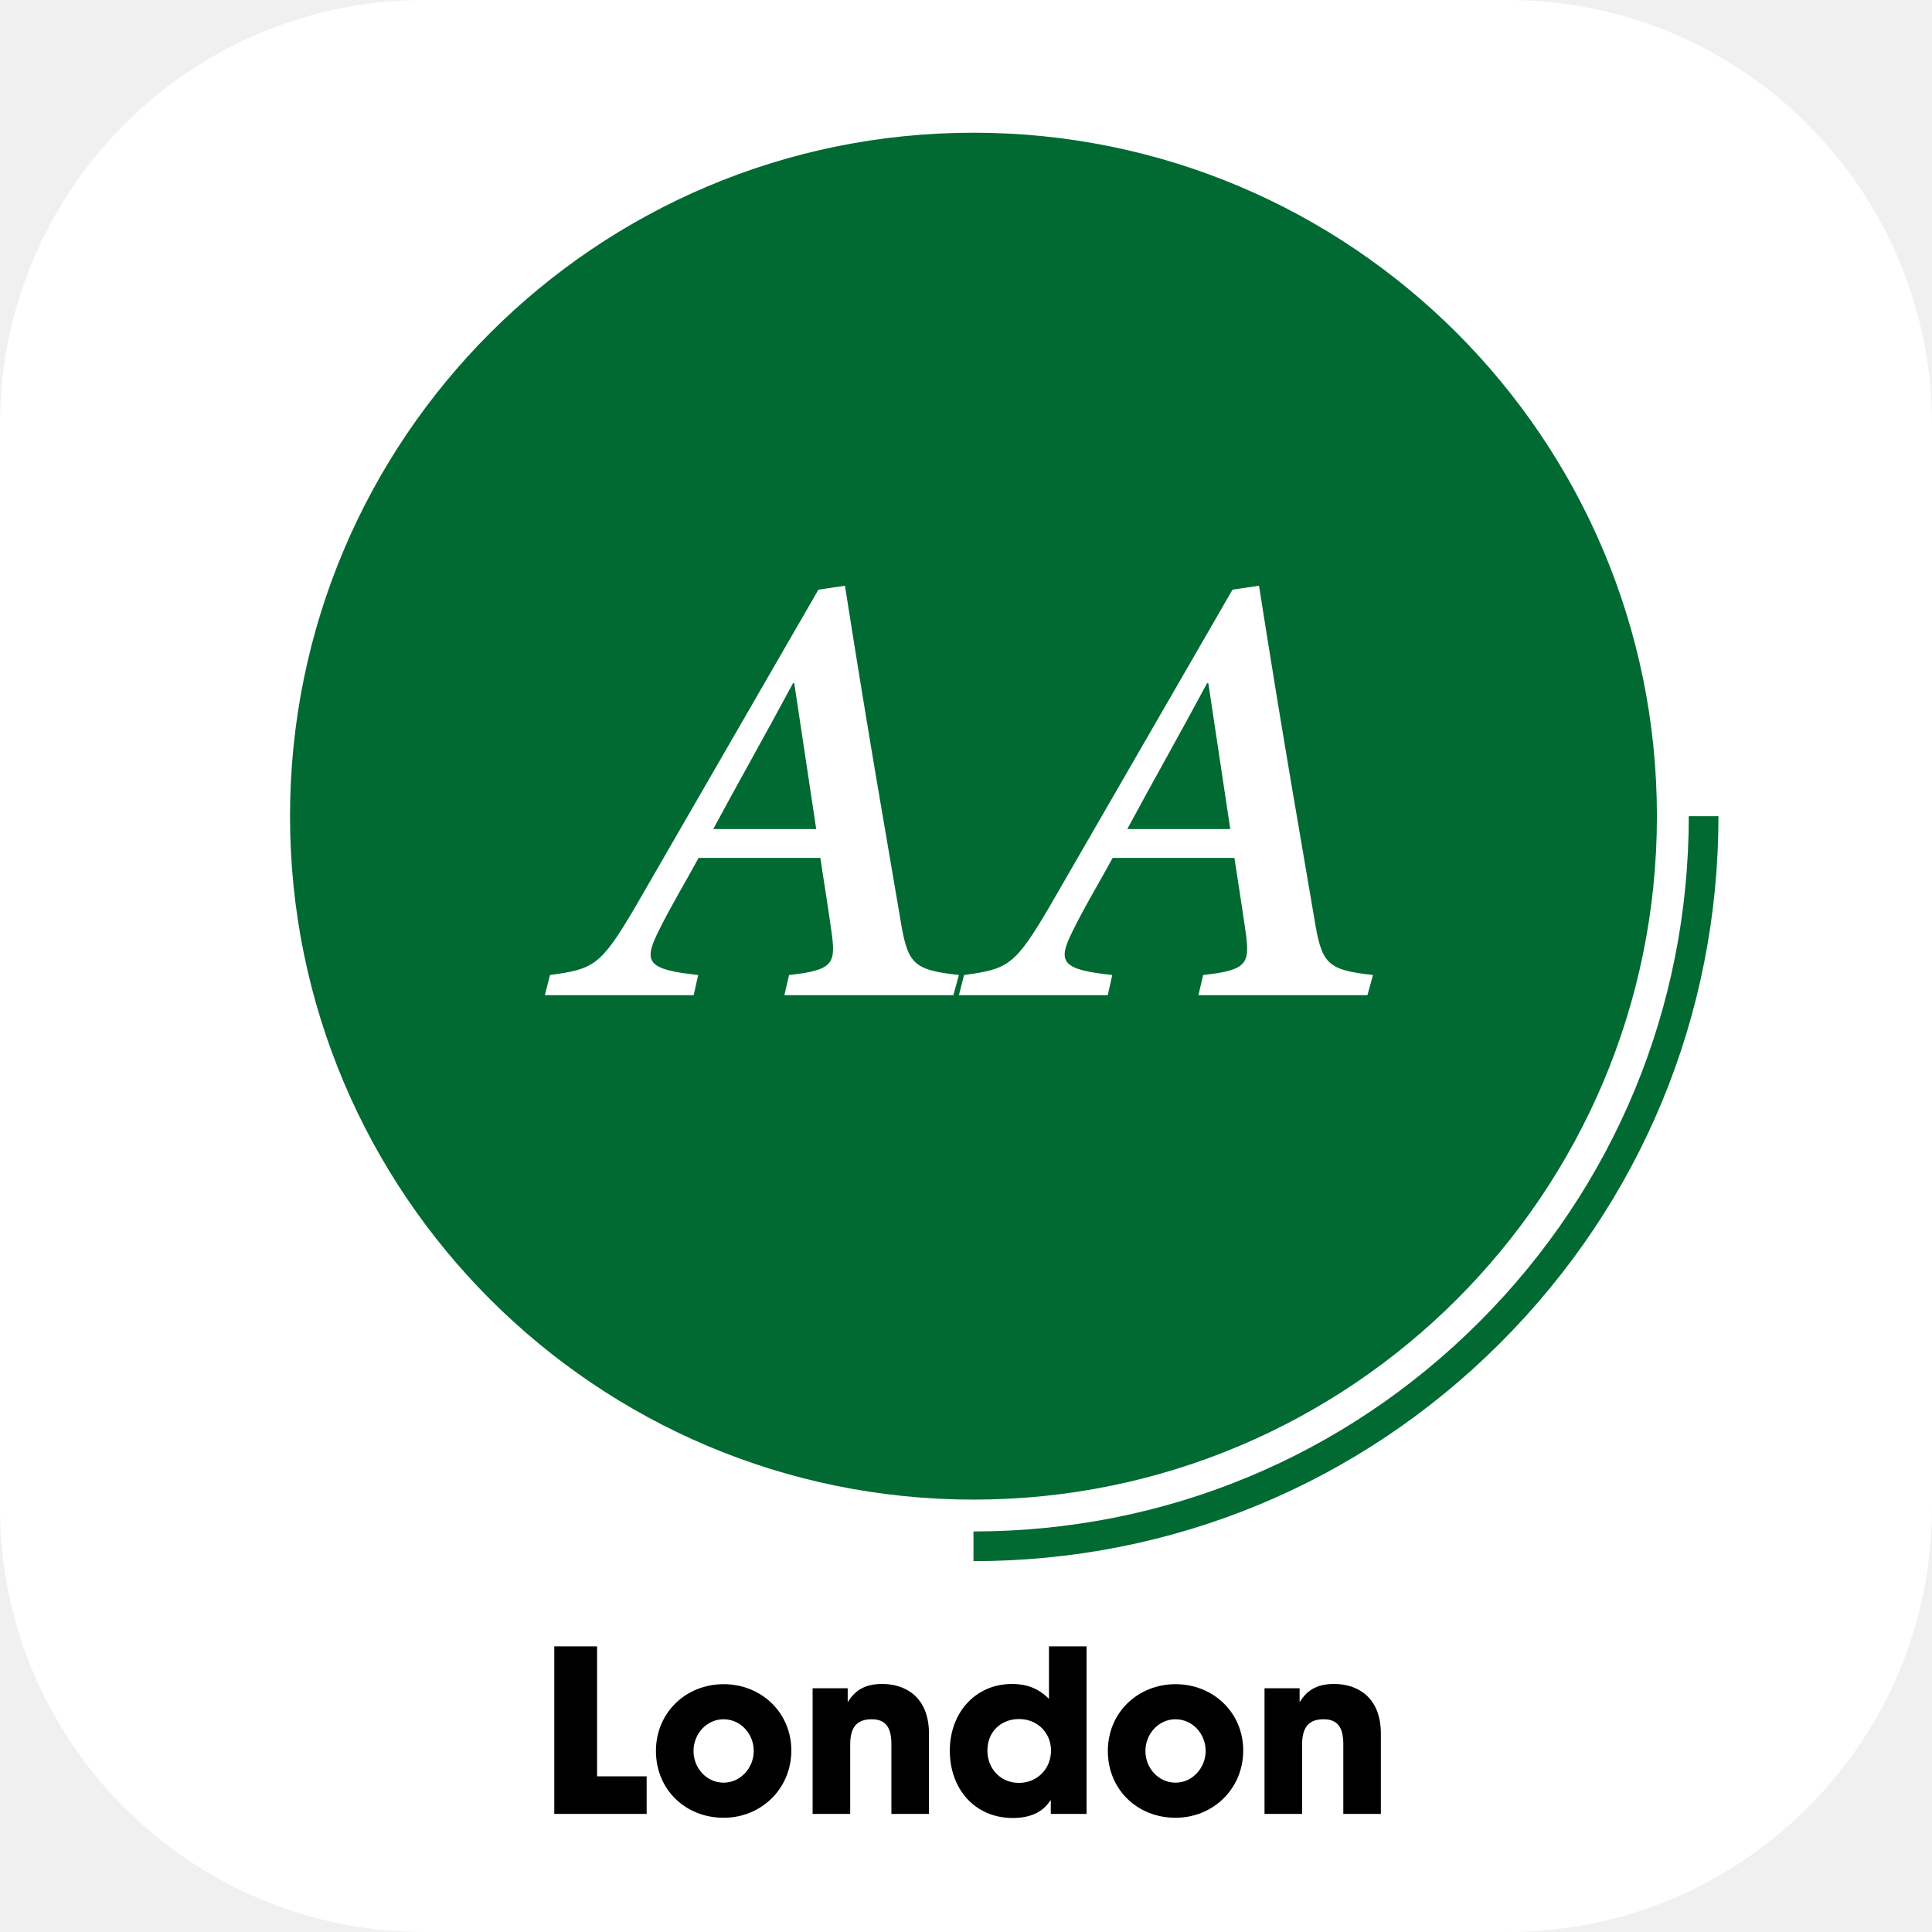
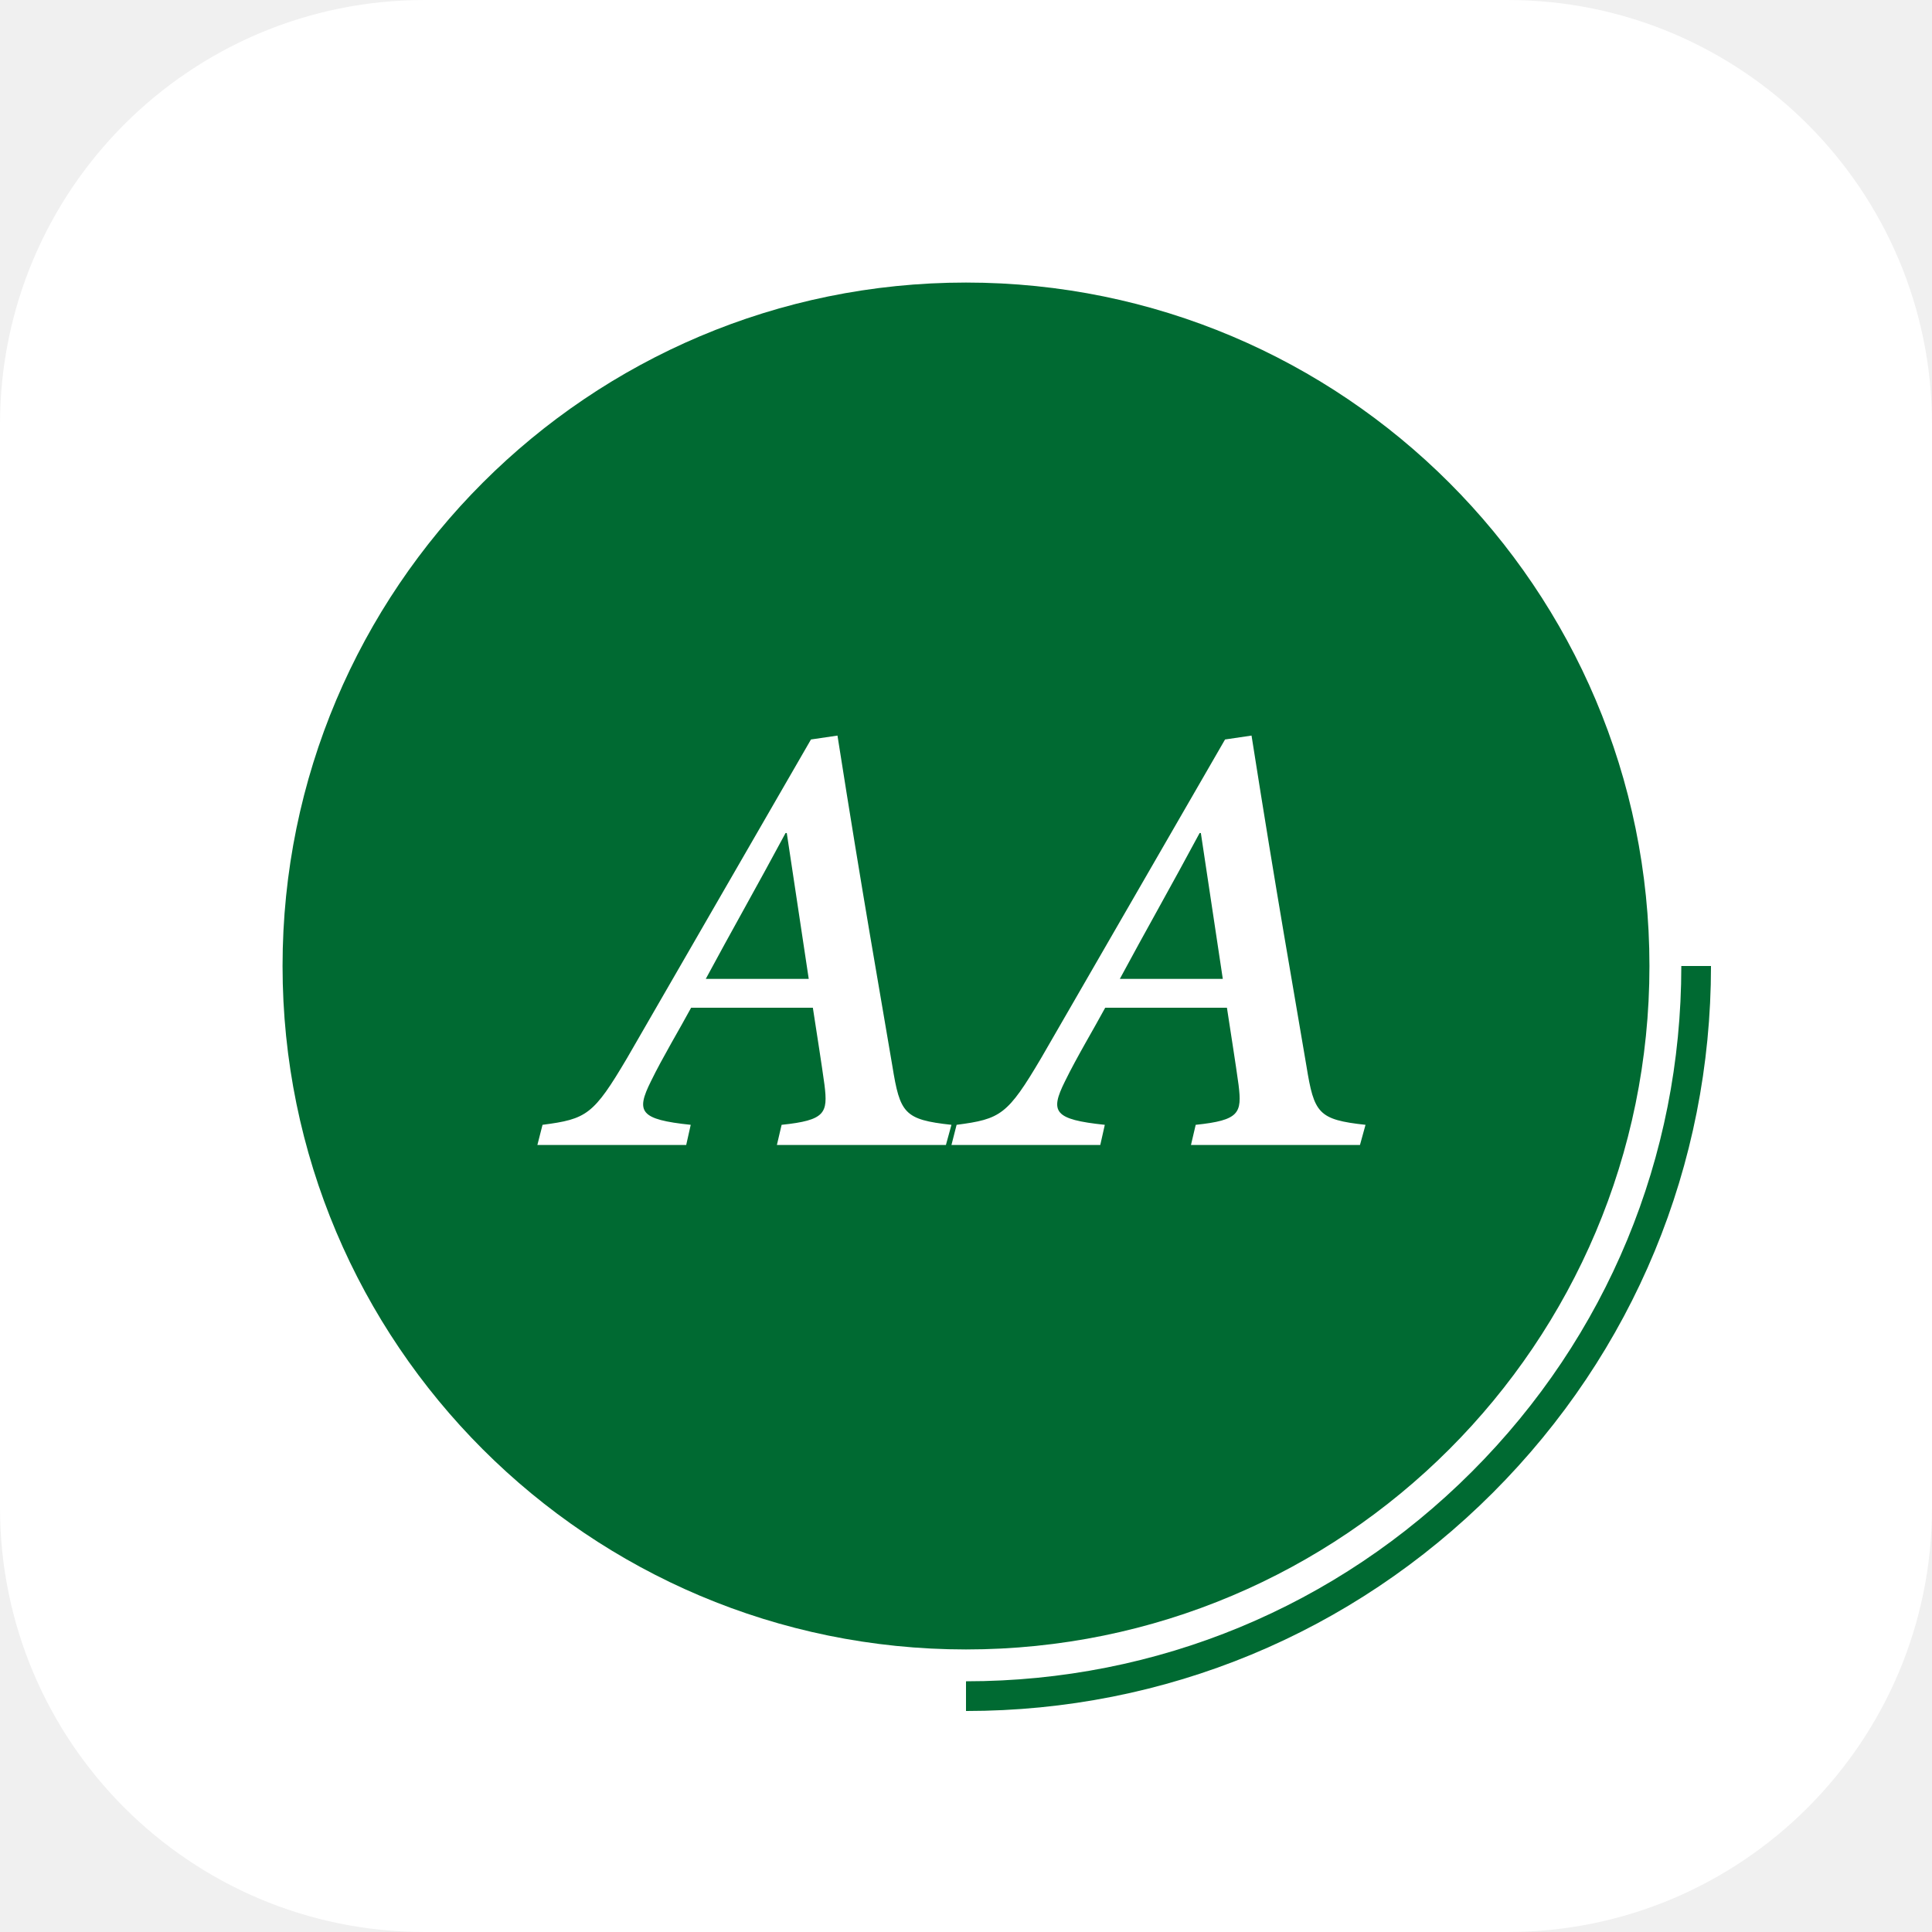
- <svg xmlns="http://www.w3.org/2000/svg" id="_レイヤー_1" version="1.1" viewBox="0 0 1024 1024">
+ <svg xmlns="http://www.w3.org/2000/svg" id="_レイヤー_1" data-name=" レイヤー 1" viewBox="0 0 1024 1024">
  <defs>
    <style>
-       .st0 {
+       .cls-1 {
        fill: #fff;
      }

-       .st1 {
+       .cls-2 {
        fill: #006a32;
      }

-       .st2 {
+       .cls-3 {
        fill: #fff;
      }
    </style>
  </defs>
-   <rect class="st0" y="0" width="1024" height="1024" rx="225" ry="225" />
+   <rect class="cls-1" y="0" width="1024" height="1024" rx="225" ry="225" />
  <g>
-     <circle class="st1" cx="515.96" cy="432.58" r="362.24" />
-     <path class="st1" d="M515.96,827.44v-15.74c101.27,0,196.48-39.43,268.08-111.04,71.61-71.61,111.05-166.81,111.05-268.08h15.73c0,105.47-41.07,204.63-115.65,279.21C720.59,786.37,621.43,827.44,515.96,827.44Z" />
+     <circle class="cls-2" cx="512" cy="512" r="362.24" />
+     <path class="cls-2" d="M512,906.86v-15.74c101.27,0,196.48-39.43,268.08-111.04,71.61-71.61,111.05-166.81,111.05-268.08h15.73c0,105.47-41.07,204.63-115.65,279.21C716.63,865.79,617.47,906.86,512,906.86Z" />
    <g>
-       <path class="st2" d="M505.31,527.45h-89.58l2.5-10.69c23.23-2.42,24.58-6.23,22.72-21.21-1.64-11.98-3.84-25.63-6.16-40.85h-64.52c-6.01,11.16-15.05,26.16-21.32,39.02-8.05,16.19-5.9,20.19,21.11,23.04l-2.4,10.69h-78.88l2.73-10.69c23.38-3.06,27.01-5.24,44.82-35.39l97.46-168.85,14.05-2.07c13.6,86.57,22.32,134.87,29.11,175.27,4.04,24.93,6.24,28.31,31.3,31.04L505.31,527.45ZM420.97,362.11h-.65c-14.2,26.5-29.46,53.41-42.29,77.31h54.58L420.97,362.11Z" />
-       <path class="st2" d="M724.77,527.45h-89.57l2.5-10.69c23.23-2.42,24.57-6.23,22.72-21.21-1.64-11.98-3.85-25.63-6.16-40.85h-64.52c-6.01,11.16-15.05,26.16-21.33,39.02-8.05,16.19-5.9,20.19,21.12,23.04l-2.4,10.69h-78.88l2.73-10.69c23.37-3.06,27.01-5.24,44.82-35.39l97.46-168.85,14.04-2.07c13.61,86.57,22.33,134.87,29.12,175.27,4.04,24.93,6.24,28.31,31.29,31.04L724.77,527.45ZM640.44,362.11h-.66c-14.19,26.5-29.46,53.41-42.29,77.31h54.58L640.44,362.11Z" />
+       <path class="cls-3" d="M501.35,606.87h-89.58l2.5-10.69c23.23-2.42,24.58-6.23,22.72-21.21-1.64-11.98-3.84-25.63-6.16-40.85h-64.52c-6.01,11.16-15.05,26.16-21.32,39.02-8.05,16.19-5.9,20.19,21.11,23.04l-2.4,10.69h-78.88l2.73-10.69c23.38-3.06,27.01-5.24,44.82-35.39l97.46-168.85,14.05-2.07c13.6,86.57,22.32,134.87,29.11,175.27,4.04,24.93,6.24,28.31,31.3,31.04L501.35,606.87ZM417.01,441.53h-.65c-14.2,26.5-29.46,53.41-42.29,77.31h54.58L417.01,441.53Z" />
+       <path class="cls-3" d="M720.81,606.87h-89.57l2.5-10.69c23.23-2.42,24.57-6.23,22.72-21.21-1.64-11.98-3.85-25.63-6.16-40.85h-64.52c-6.01,11.16-15.05,26.16-21.33,39.02-8.05,16.19-5.9,20.19,21.12,23.04l-2.4,10.69h-78.88l2.73-10.69c23.37-3.06,27.01-5.24,44.82-35.39l97.46-168.85,14.04-2.07c13.61,86.57,22.33,134.87,29.12,175.27,4.04,24.93,6.24,28.31,31.29,31.04L720.81,606.87ZM636.48,441.53h-.66c-14.19,26.5-29.46,53.41-42.29,77.31h54.58L636.48,441.53Z" />
    </g>
  </g>
-   <g>
-     <path d="M293.78,961.41v-88.8h22.68v68.88h26.28v19.92H293.78Z" />
-     <path d="M383.54,963.45c-20.28,0-35.88-15-35.88-35.4s15.96-35.4,35.88-35.4,35.88,15,35.88,35.16S403.58,963.45,383.54,963.45ZM399.5,928.05c0-8.88-6.72-16.8-16.08-16.8-8.76,0-15.84,7.68-15.84,16.8s6.96,16.8,15.96,16.8S399.5,936.93,399.5,928.05Z" />
-     <path d="M472.46,961.41v-36.96c0-9-3.12-13.2-10.44-13.2-8.04,0-11.4,4.44-11.4,13.44v36.72h-19.92v-66.6h18.6v7.08h.24c4.2-6.84,10.08-9.36,18.12-9.36,12,0,24.72,6.72,24.72,26.4v42.48H472.46Z" />
-     <path d="M556.94,961.41v-7.2h-.24c-3.72,6.12-10.44,9.36-19.92,9.36-20.16,0-33.36-15.48-33.36-35.64s13.56-35.4,33-35.4c7.68,0,13.92,2.28,19.56,7.92v-27.84h19.92v88.8H556.94ZM557.06,927.81c0-9.24-7.08-16.68-16.92-16.68s-16.8,6.96-16.8,16.68,7.08,17.16,16.68,17.16S557.06,937.65,557.06,927.81Z" />
-     <path d="M623.06,963.45c-20.28,0-35.88-15-35.88-35.4s15.96-35.4,35.88-35.4,35.88,15,35.88,35.16S643.1,963.45,623.06,963.45ZM639.02,928.05c0-8.88-6.72-16.8-16.08-16.8-8.76,0-15.84,7.68-15.84,16.8s6.96,16.8,15.96,16.8S639.02,936.93,639.02,928.05Z" />
-     <path d="M711.98,961.41v-36.96c0-9-3.12-13.2-10.44-13.2-8.04,0-11.4,4.44-11.4,13.44v36.72h-19.92v-66.6h18.6v7.08h.24c4.2-6.84,10.08-9.36,18.12-9.36,12,0,24.71,6.72,24.71,26.4v42.48H711.98Z" />
-   </g>
</svg>
